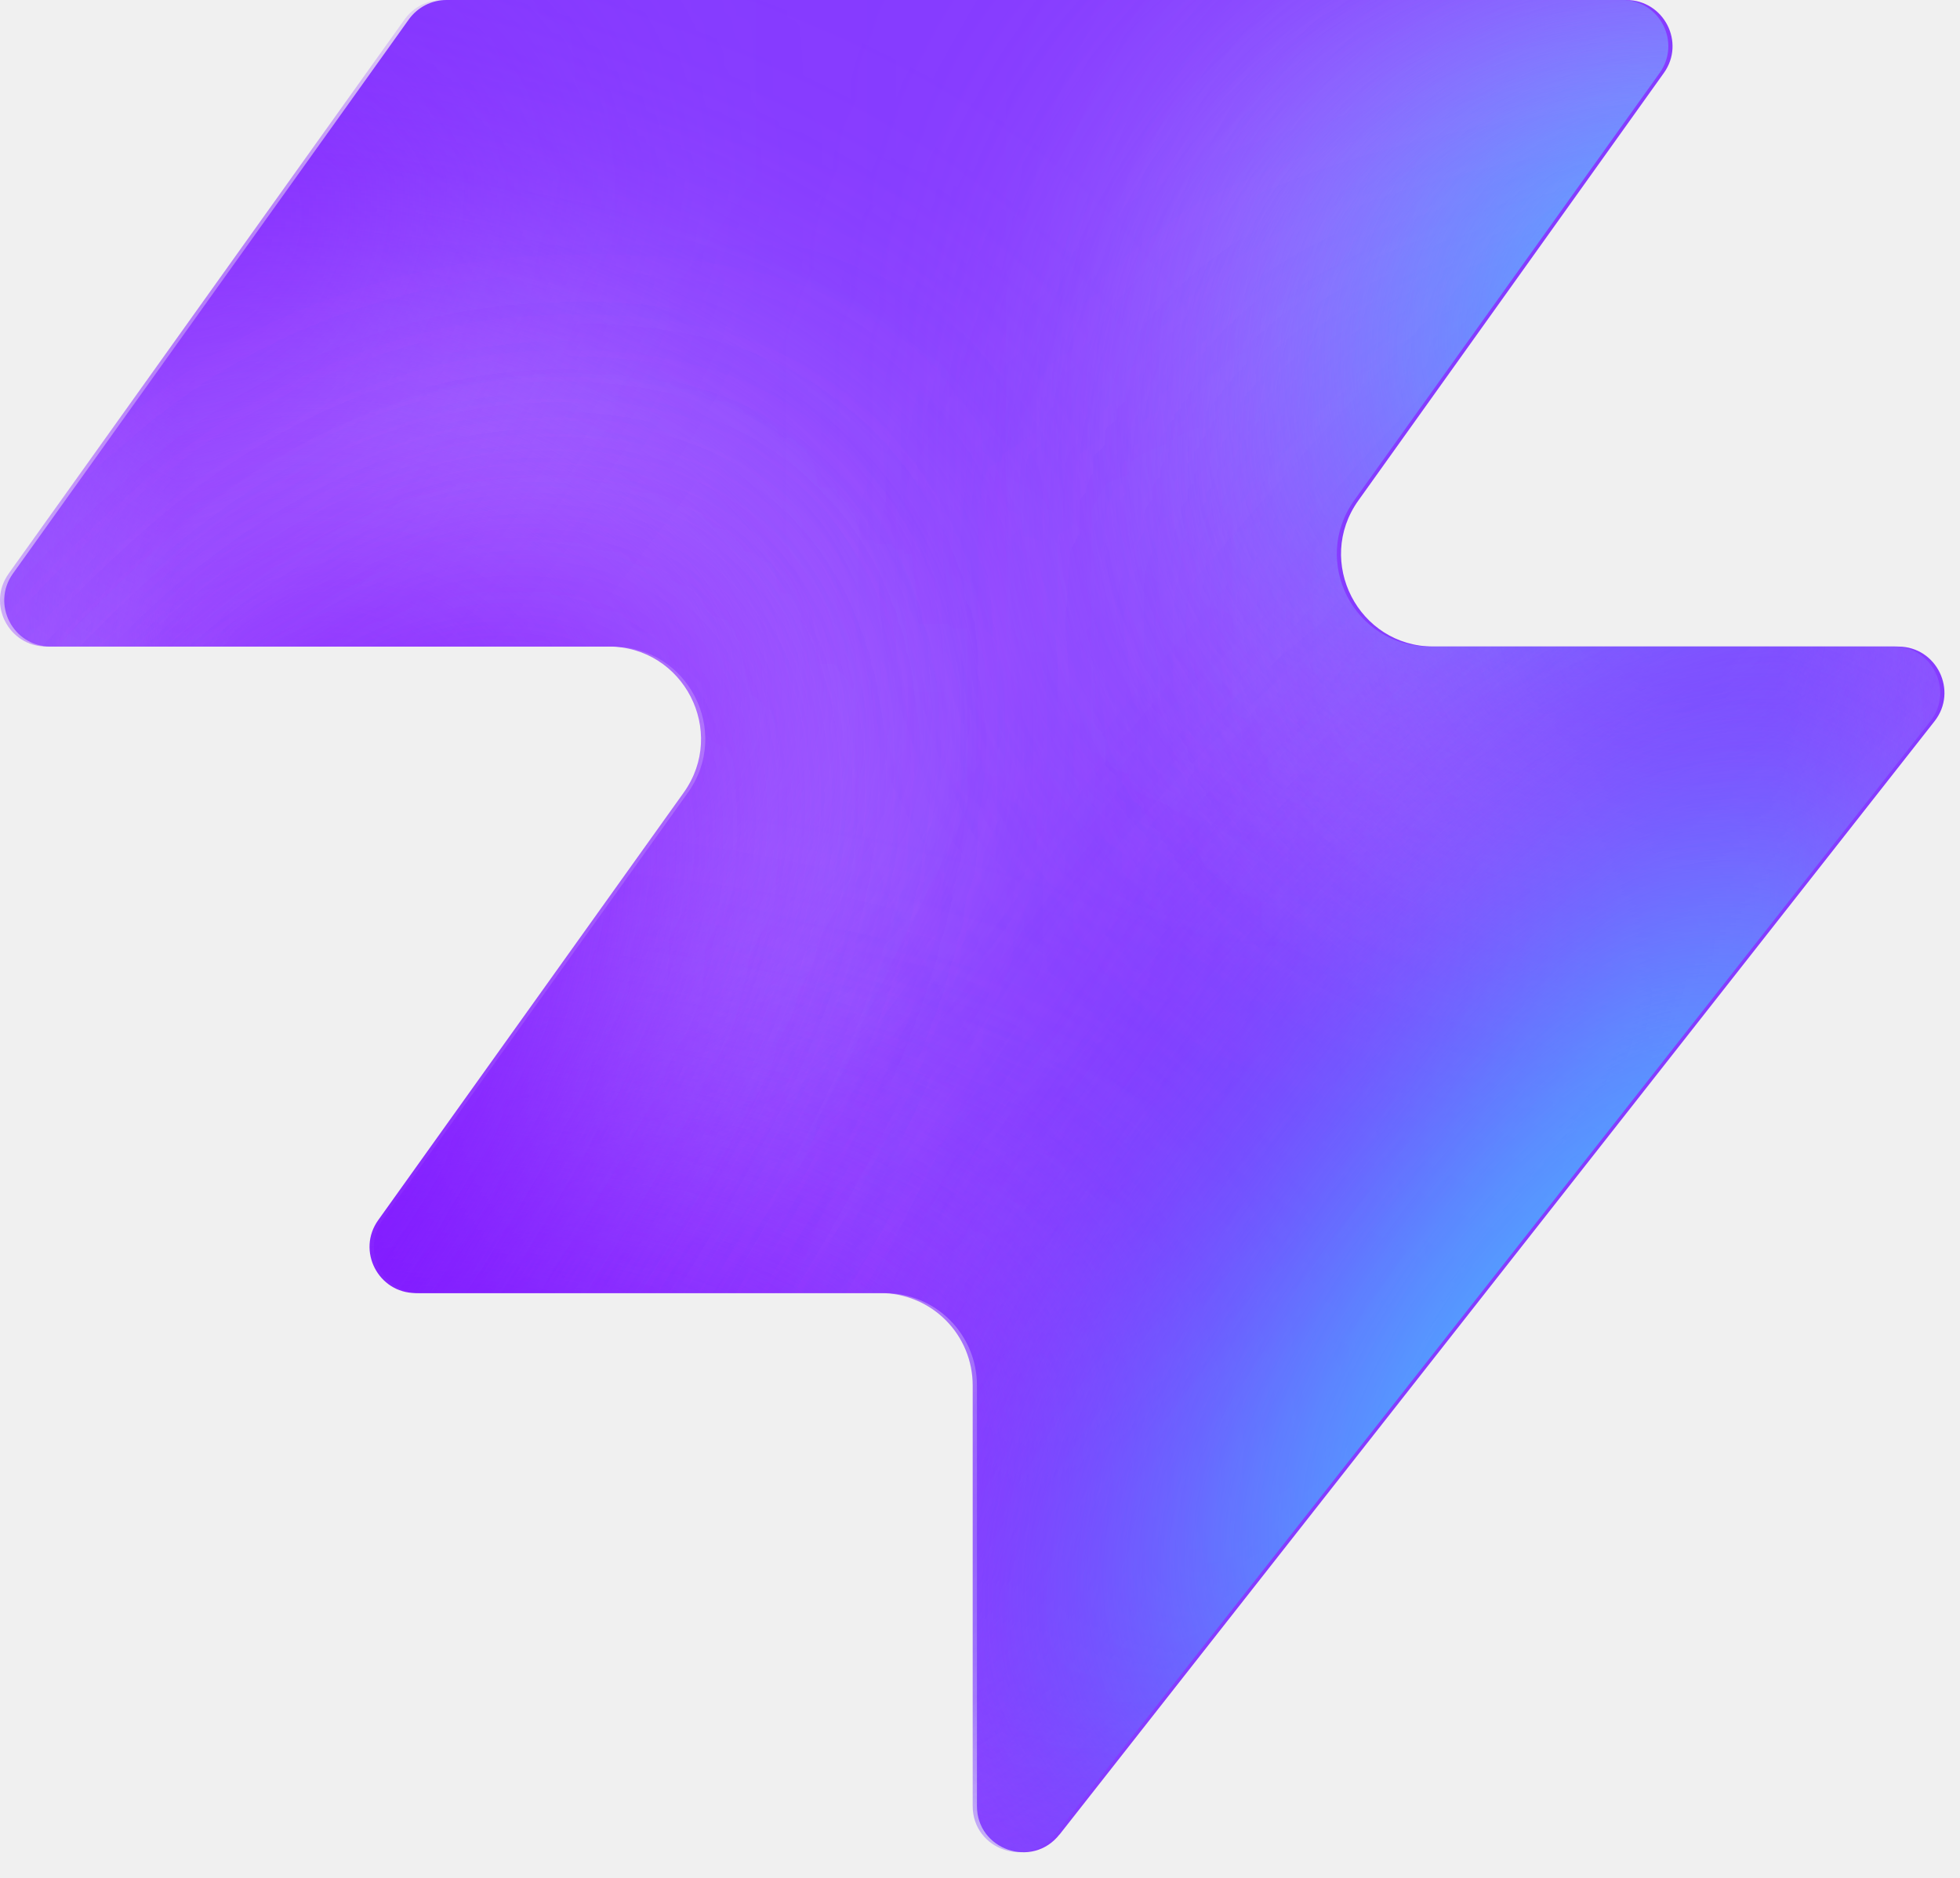
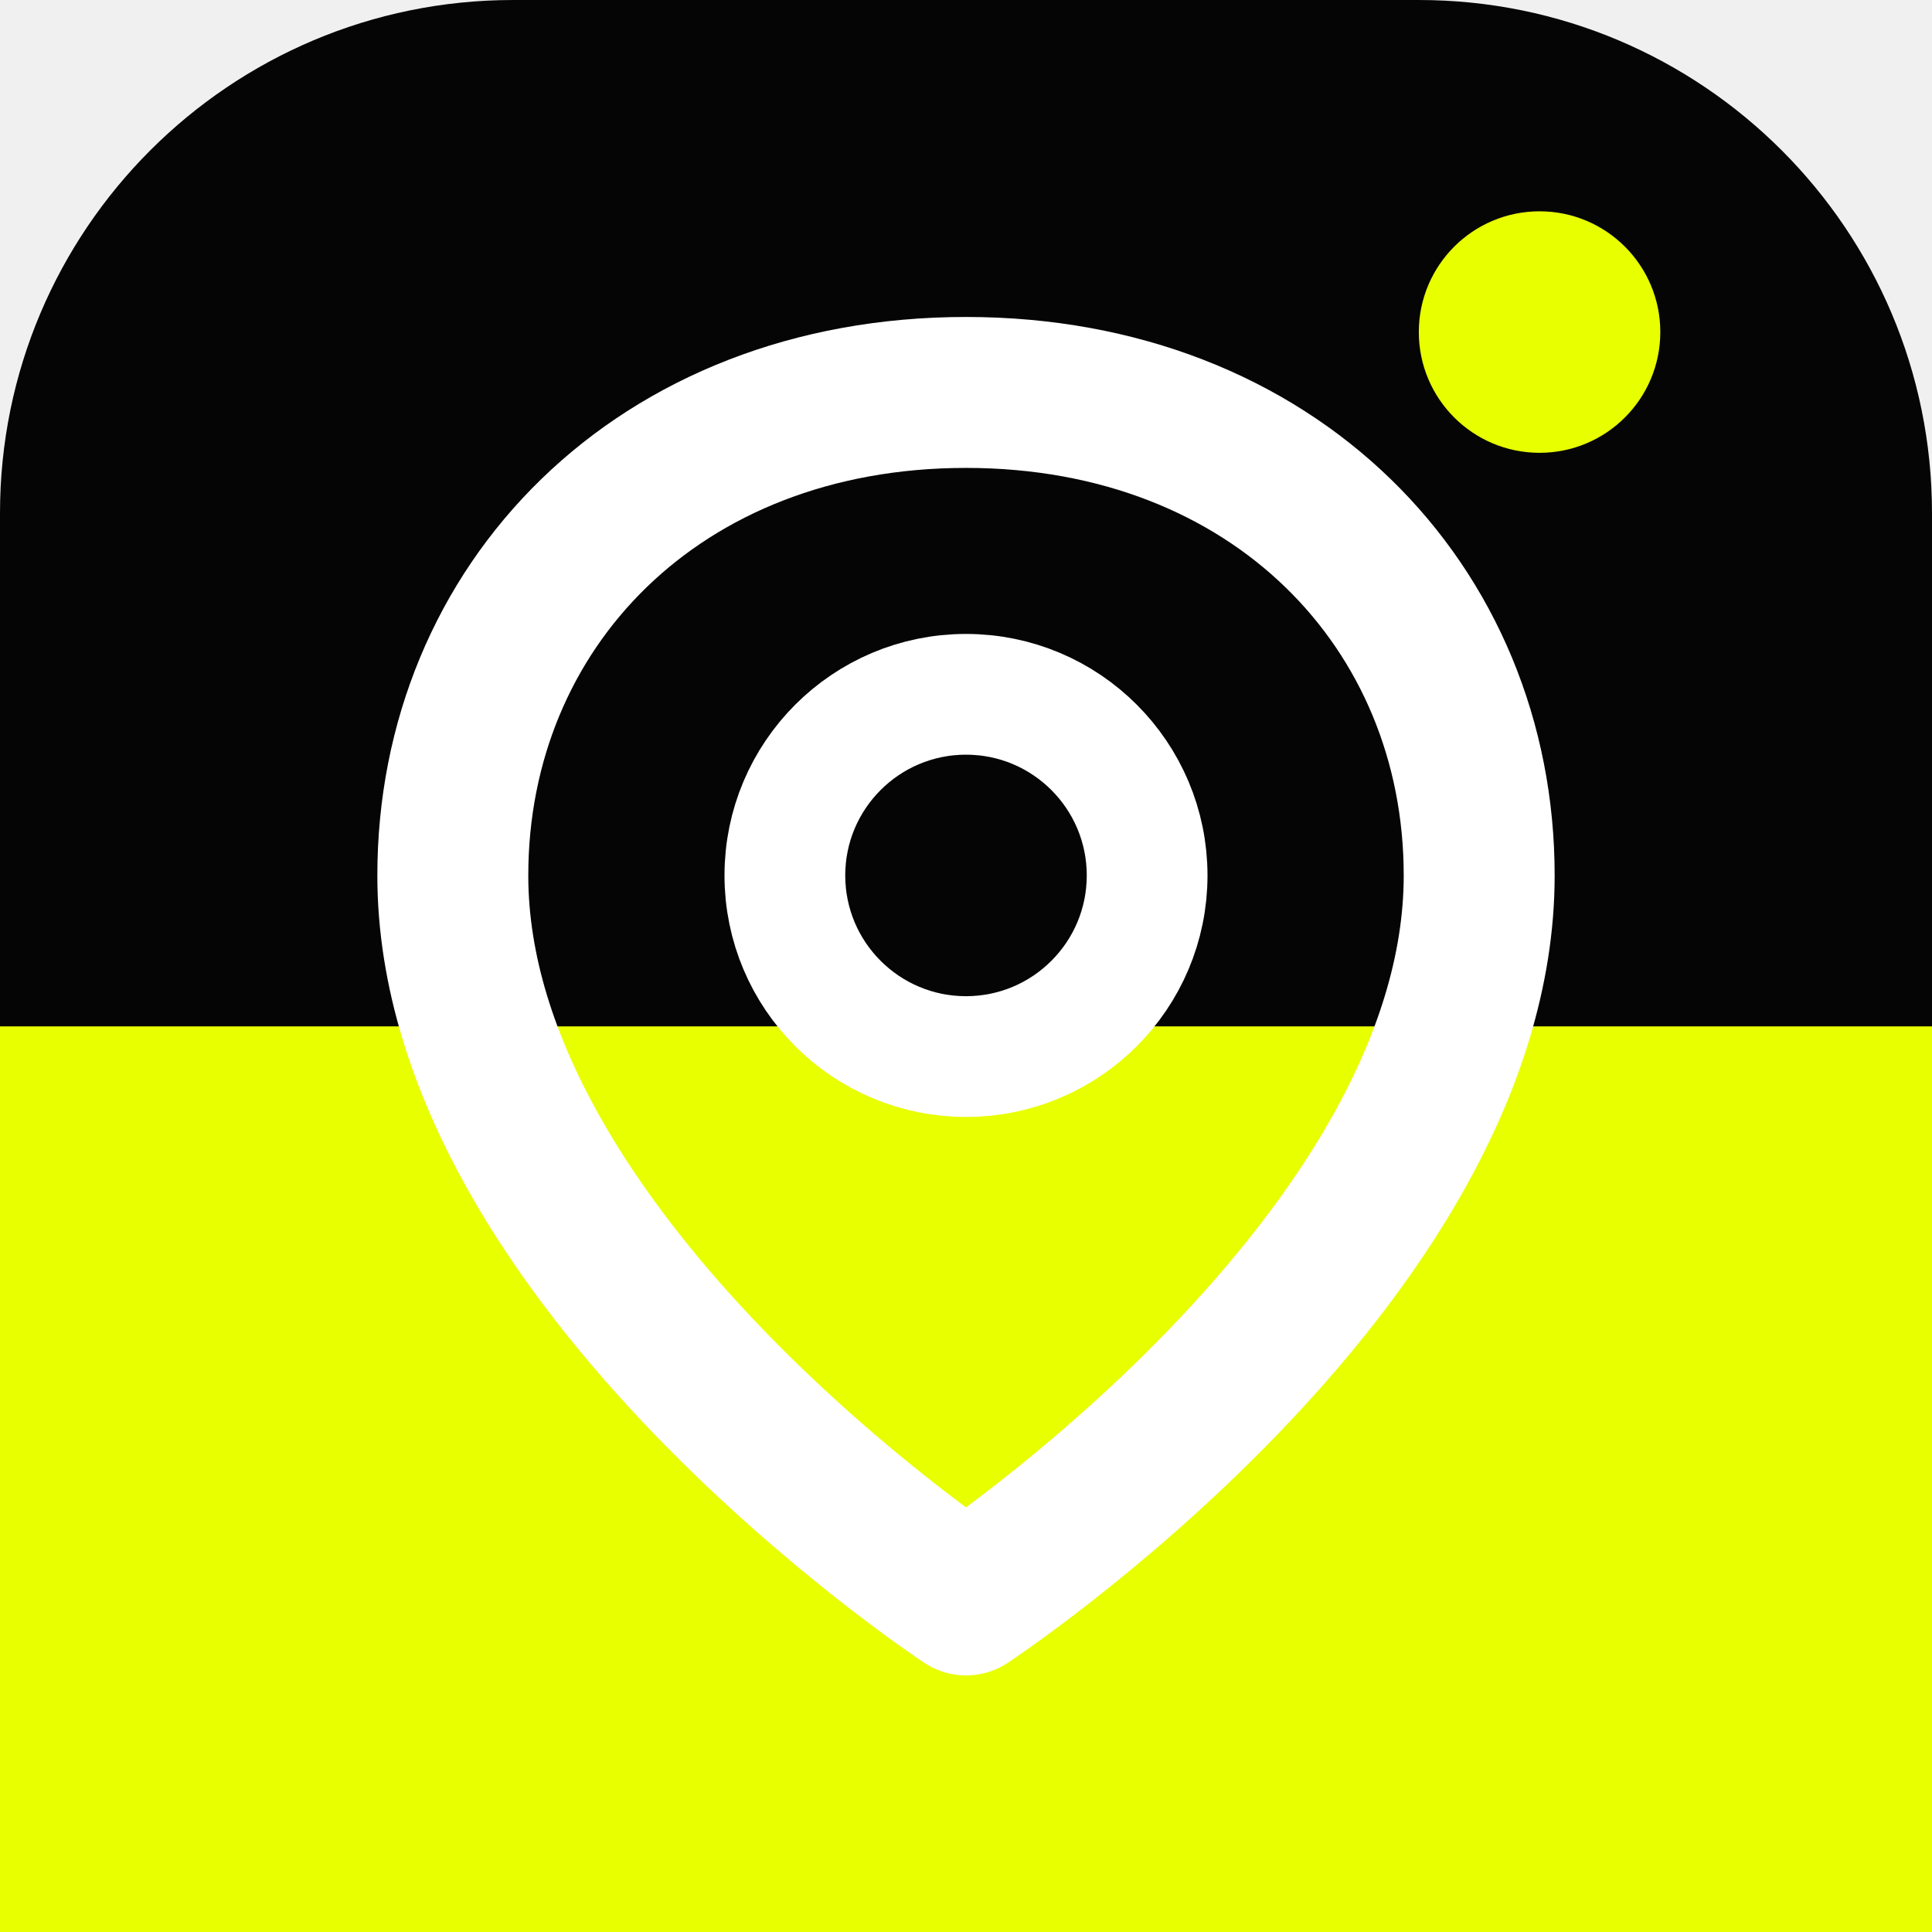
- <svg xmlns="http://www.w3.org/2000/svg" width="48" height="46" fill="none" viewBox="0 0 48 46">
-   <path fill="#863bff" d="M25.946 44.938c-.664.845-2.021.375-2.021-.698V33.937a2.26 2.26 0 0 0-2.262-2.262H10.287c-.92 0-1.456-1.04-.92-1.788l7.48-10.471c1.07-1.497 0-3.578-1.842-3.578H1.237c-.92 0-1.456-1.04-.92-1.788L10.013.474c.214-.297.556-.474.92-.474h28.894c.92 0 1.456 1.04.92 1.788l-7.48 10.471c-1.07 1.498 0 3.579 1.842 3.579h11.377c.943 0 1.473 1.088.89 1.83L25.947 44.94z" style="fill:#863bff;fill:color(display-p3 .525 .23 1);fill-opacity:1" />
-   <mask id="a" width="48" height="46" x="0" y="0" maskUnits="userSpaceOnUse" style="mask-type:alpha">
-     <path fill="#000" d="M25.842 44.938c-.664.844-2.021.375-2.021-.698V33.937a2.26 2.26 0 0 0-2.262-2.262H10.183c-.92 0-1.456-1.04-.92-1.788l7.48-10.471c1.07-1.498 0-3.579-1.842-3.579H1.133c-.92 0-1.456-1.04-.92-1.787L9.91.473c.214-.297.556-.474.92-.474h28.894c.92 0 1.456 1.04.92 1.788l-7.48 10.471c-1.07 1.498 0 3.578 1.842 3.578h11.377c.943 0 1.473 1.088.89 1.832L25.843 44.94z" style="fill:#000;fill-opacity:1" />
-   </mask>
-   <g mask="url(#a)">
-     <g filter="url(#b)">
-       <ellipse cx="5.508" cy="14.704" fill="#ede6ff" rx="5.508" ry="14.704" style="fill:#ede6ff;fill:color(display-p3 .927 .903 1);fill-opacity:1" transform="matrix(.00324 1 1 -.00324 -4.47 31.516)" />
-     </g>
-     <g filter="url(#c)">
-       <ellipse cx="10.399" cy="29.851" fill="#ede6ff" rx="10.399" ry="29.851" style="fill:#ede6ff;fill:color(display-p3 .927 .903 1);fill-opacity:1" transform="matrix(.00324 1 1 -.00324 -39.328 7.883)" />
-     </g>
-     <g filter="url(#d)">
-       <ellipse cx="5.508" cy="30.487" fill="#7e14ff" rx="5.508" ry="30.487" style="fill:#7e14ff;fill:color(display-p3 .492 .077 1);fill-opacity:1" transform="rotate(89.814 -25.913 -14.639)scale(1 -1)" />
-     </g>
-     <g filter="url(#e)">
-       <ellipse cx="5.508" cy="30.599" fill="#7e14ff" rx="5.508" ry="30.599" style="fill:#7e14ff;fill:color(display-p3 .492 .077 1);fill-opacity:1" transform="rotate(89.814 -32.644 -3.334)scale(1 -1)" />
-     </g>
-     <g filter="url(#f)">
-       <ellipse cx="5.508" cy="30.599" fill="#7e14ff" rx="5.508" ry="30.599" style="fill:#7e14ff;fill:color(display-p3 .492 .077 1);fill-opacity:1" transform="matrix(.00324 1 1 -.00324 -34.34 30.47)" />
-     </g>
-     <g filter="url(#g)">
-       <ellipse cx="14.072" cy="22.078" fill="#ede6ff" rx="14.072" ry="22.078" style="fill:#ede6ff;fill:color(display-p3 .927 .903 1);fill-opacity:1" transform="rotate(93.35 24.506 48.493)scale(-1 1)" />
-     </g>
-     <g filter="url(#h)">
-       <ellipse cx="3.47" cy="21.501" fill="#7e14ff" rx="3.47" ry="21.501" style="fill:#7e14ff;fill:color(display-p3 .492 .077 1);fill-opacity:1" transform="rotate(89.009 28.708 47.59)scale(-1 1)" />
-     </g>
-     <g filter="url(#i)">
-       <ellipse cx="3.47" cy="21.501" fill="#7e14ff" rx="3.47" ry="21.501" style="fill:#7e14ff;fill:color(display-p3 .492 .077 1);fill-opacity:1" transform="rotate(89.009 28.708 47.59)scale(-1 1)" />
-     </g>
-     <g filter="url(#j)">
-       <ellipse cx=".387" cy="8.972" fill="#7e14ff" rx="4.407" ry="29.108" style="fill:#7e14ff;fill:color(display-p3 .492 .077 1);fill-opacity:1" transform="rotate(39.51 .387 8.972)" />
-     </g>
-     <g filter="url(#k)">
-       <ellipse cx="47.523" cy="-6.092" fill="#7e14ff" rx="4.407" ry="29.108" style="fill:#7e14ff;fill:color(display-p3 .492 .077 1);fill-opacity:1" transform="rotate(37.892 47.523 -6.092)" />
-     </g>
-     <g filter="url(#l)">
-       <ellipse cx="41.412" cy="6.333" fill="#47bfff" rx="5.971" ry="9.665" style="fill:#47bfff;fill:color(display-p3 .28 .748 1);fill-opacity:1" transform="rotate(37.892 41.412 6.333)" />
-     </g>
-     <g filter="url(#m)">
-       <ellipse cx="-1.879" cy="38.332" fill="#7e14ff" rx="4.407" ry="29.108" style="fill:#7e14ff;fill:color(display-p3 .492 .077 1);fill-opacity:1" transform="rotate(37.892 -1.88 38.332)" />
-     </g>
-     <g filter="url(#n)">
-       <ellipse cx="-1.879" cy="38.332" fill="#7e14ff" rx="4.407" ry="29.108" style="fill:#7e14ff;fill:color(display-p3 .492 .077 1);fill-opacity:1" transform="rotate(37.892 -1.88 38.332)" />
-     </g>
-     <g filter="url(#o)">
-       <ellipse cx="35.651" cy="29.907" fill="#7e14ff" rx="4.407" ry="29.108" style="fill:#7e14ff;fill:color(display-p3 .492 .077 1);fill-opacity:1" transform="rotate(37.892 35.651 29.907)" />
-     </g>
-     <g filter="url(#p)">
-       <ellipse cx="38.418" cy="32.4" fill="#47bfff" rx="5.971" ry="15.297" style="fill:#47bfff;fill:color(display-p3 .28 .748 1);fill-opacity:1" transform="rotate(37.892 38.418 32.4)" />
-     </g>
-   </g>
-   <defs>
-     <filter id="b" width="60.045" height="41.654" x="-19.77" y="16.149" color-interpolation-filters="sRGB" filterUnits="userSpaceOnUse">
-       <feFlood flood-opacity="0" result="BackgroundImageFix" />
-       <feBlend in="SourceGraphic" in2="BackgroundImageFix" result="shape" />
-       <feGaussianBlur result="effect1_foregroundBlur_2002_17158" stdDeviation="7.659" />
-     </filter>
-     <filter id="c" width="90.34" height="51.437" x="-54.613" y="-7.533" color-interpolation-filters="sRGB" filterUnits="userSpaceOnUse">
-       <feFlood flood-opacity="0" result="BackgroundImageFix" />
-       <feBlend in="SourceGraphic" in2="BackgroundImageFix" result="shape" />
-       <feGaussianBlur result="effect1_foregroundBlur_2002_17158" stdDeviation="7.659" />
-     </filter>
-     <filter id="d" width="79.355" height="29.4" x="-49.64" y="2.03" color-interpolation-filters="sRGB" filterUnits="userSpaceOnUse">
-       <feFlood flood-opacity="0" result="BackgroundImageFix" />
-       <feBlend in="SourceGraphic" in2="BackgroundImageFix" result="shape" />
-       <feGaussianBlur result="effect1_foregroundBlur_2002_17158" stdDeviation="4.596" />
-     </filter>
-     <filter id="e" width="79.579" height="29.4" x="-45.045" y="20.029" color-interpolation-filters="sRGB" filterUnits="userSpaceOnUse">
-       <feFlood flood-opacity="0" result="BackgroundImageFix" />
-       <feBlend in="SourceGraphic" in2="BackgroundImageFix" result="shape" />
-       <feGaussianBlur result="effect1_foregroundBlur_2002_17158" stdDeviation="4.596" />
-     </filter>
-     <filter id="f" width="79.579" height="29.4" x="-43.513" y="21.178" color-interpolation-filters="sRGB" filterUnits="userSpaceOnUse">
-       <feFlood flood-opacity="0" result="BackgroundImageFix" />
-       <feBlend in="SourceGraphic" in2="BackgroundImageFix" result="shape" />
-       <feGaussianBlur result="effect1_foregroundBlur_2002_17158" stdDeviation="4.596" />
-     </filter>
-     <filter id="g" width="74.749" height="58.852" x="15.756" y="-17.901" color-interpolation-filters="sRGB" filterUnits="userSpaceOnUse">
-       <feFlood flood-opacity="0" result="BackgroundImageFix" />
-       <feBlend in="SourceGraphic" in2="BackgroundImageFix" result="shape" />
-       <feGaussianBlur result="effect1_foregroundBlur_2002_17158" stdDeviation="7.659" />
-     </filter>
-     <filter id="h" width="61.377" height="25.362" x="23.548" y="2.284" color-interpolation-filters="sRGB" filterUnits="userSpaceOnUse">
-       <feFlood flood-opacity="0" result="BackgroundImageFix" />
-       <feBlend in="SourceGraphic" in2="BackgroundImageFix" result="shape" />
-       <feGaussianBlur result="effect1_foregroundBlur_2002_17158" stdDeviation="4.596" />
-     </filter>
-     <filter id="i" width="61.377" height="25.362" x="23.548" y="2.284" color-interpolation-filters="sRGB" filterUnits="userSpaceOnUse">
-       <feFlood flood-opacity="0" result="BackgroundImageFix" />
-       <feBlend in="SourceGraphic" in2="BackgroundImageFix" result="shape" />
-       <feGaussianBlur result="effect1_foregroundBlur_2002_17158" stdDeviation="4.596" />
-     </filter>
-     <filter id="j" width="56.045" height="63.649" x="-27.636" y="-22.853" color-interpolation-filters="sRGB" filterUnits="userSpaceOnUse">
-       <feFlood flood-opacity="0" result="BackgroundImageFix" />
-       <feBlend in="SourceGraphic" in2="BackgroundImageFix" result="shape" />
-       <feGaussianBlur result="effect1_foregroundBlur_2002_17158" stdDeviation="4.596" />
-     </filter>
-     <filter id="k" width="54.814" height="64.646" x="20.116" y="-38.415" color-interpolation-filters="sRGB" filterUnits="userSpaceOnUse">
-       <feFlood flood-opacity="0" result="BackgroundImageFix" />
-       <feBlend in="SourceGraphic" in2="BackgroundImageFix" result="shape" />
-       <feGaussianBlur result="effect1_foregroundBlur_2002_17158" stdDeviation="4.596" />
-     </filter>
-     <filter id="l" width="33.541" height="35.313" x="24.641" y="-11.323" color-interpolation-filters="sRGB" filterUnits="userSpaceOnUse">
-       <feFlood flood-opacity="0" result="BackgroundImageFix" />
-       <feBlend in="SourceGraphic" in2="BackgroundImageFix" result="shape" />
-       <feGaussianBlur result="effect1_foregroundBlur_2002_17158" stdDeviation="4.596" />
-     </filter>
-     <filter id="m" width="54.814" height="64.646" x="-29.286" y="6.009" color-interpolation-filters="sRGB" filterUnits="userSpaceOnUse">
-       <feFlood flood-opacity="0" result="BackgroundImageFix" />
-       <feBlend in="SourceGraphic" in2="BackgroundImageFix" result="shape" />
-       <feGaussianBlur result="effect1_foregroundBlur_2002_17158" stdDeviation="4.596" />
-     </filter>
-     <filter id="n" width="54.814" height="64.646" x="-29.286" y="6.009" color-interpolation-filters="sRGB" filterUnits="userSpaceOnUse">
-       <feFlood flood-opacity="0" result="BackgroundImageFix" />
-       <feBlend in="SourceGraphic" in2="BackgroundImageFix" result="shape" />
-       <feGaussianBlur result="effect1_foregroundBlur_2002_17158" stdDeviation="4.596" />
-     </filter>
-     <filter id="o" width="54.814" height="64.646" x="8.244" y="-2.416" color-interpolation-filters="sRGB" filterUnits="userSpaceOnUse">
-       <feFlood flood-opacity="0" result="BackgroundImageFix" />
-       <feBlend in="SourceGraphic" in2="BackgroundImageFix" result="shape" />
-       <feGaussianBlur result="effect1_foregroundBlur_2002_17158" stdDeviation="4.596" />
-     </filter>
-     <filter id="p" width="39.409" height="43.623" x="18.713" y="10.588" color-interpolation-filters="sRGB" filterUnits="userSpaceOnUse">
-       <feFlood flood-opacity="0" result="BackgroundImageFix" />
-       <feBlend in="SourceGraphic" in2="BackgroundImageFix" result="shape" />
-       <feGaussianBlur result="effect1_foregroundBlur_2002_17158" stdDeviation="4.596" />
-     </filter>
-   </defs>
+ <svg xmlns="http://www.w3.org/2000/svg" viewBox="0 0 64 64">
+   <rect width="64" height="64" rx="17" fill="#050505" />
+   <path d="M0 34H64V64H0Z" fill="#E8FF00" />
+   <path d="       M32 13       C21.8 13 15 20.1 15 29       C15 41.8 32 53 32 53       C32 53 49 41.8 49 29       C49 20.1 42.2 13 32 13Z     " fill="none" stroke="white" stroke-width="5" stroke-linecap="round" stroke-linejoin="round" />
+   <circle cx="32" cy="29" r="6" fill="none" stroke="white" stroke-width="4" />
+   <circle cx="51" cy="11" r="4" fill="#E8FF00" />
</svg>
